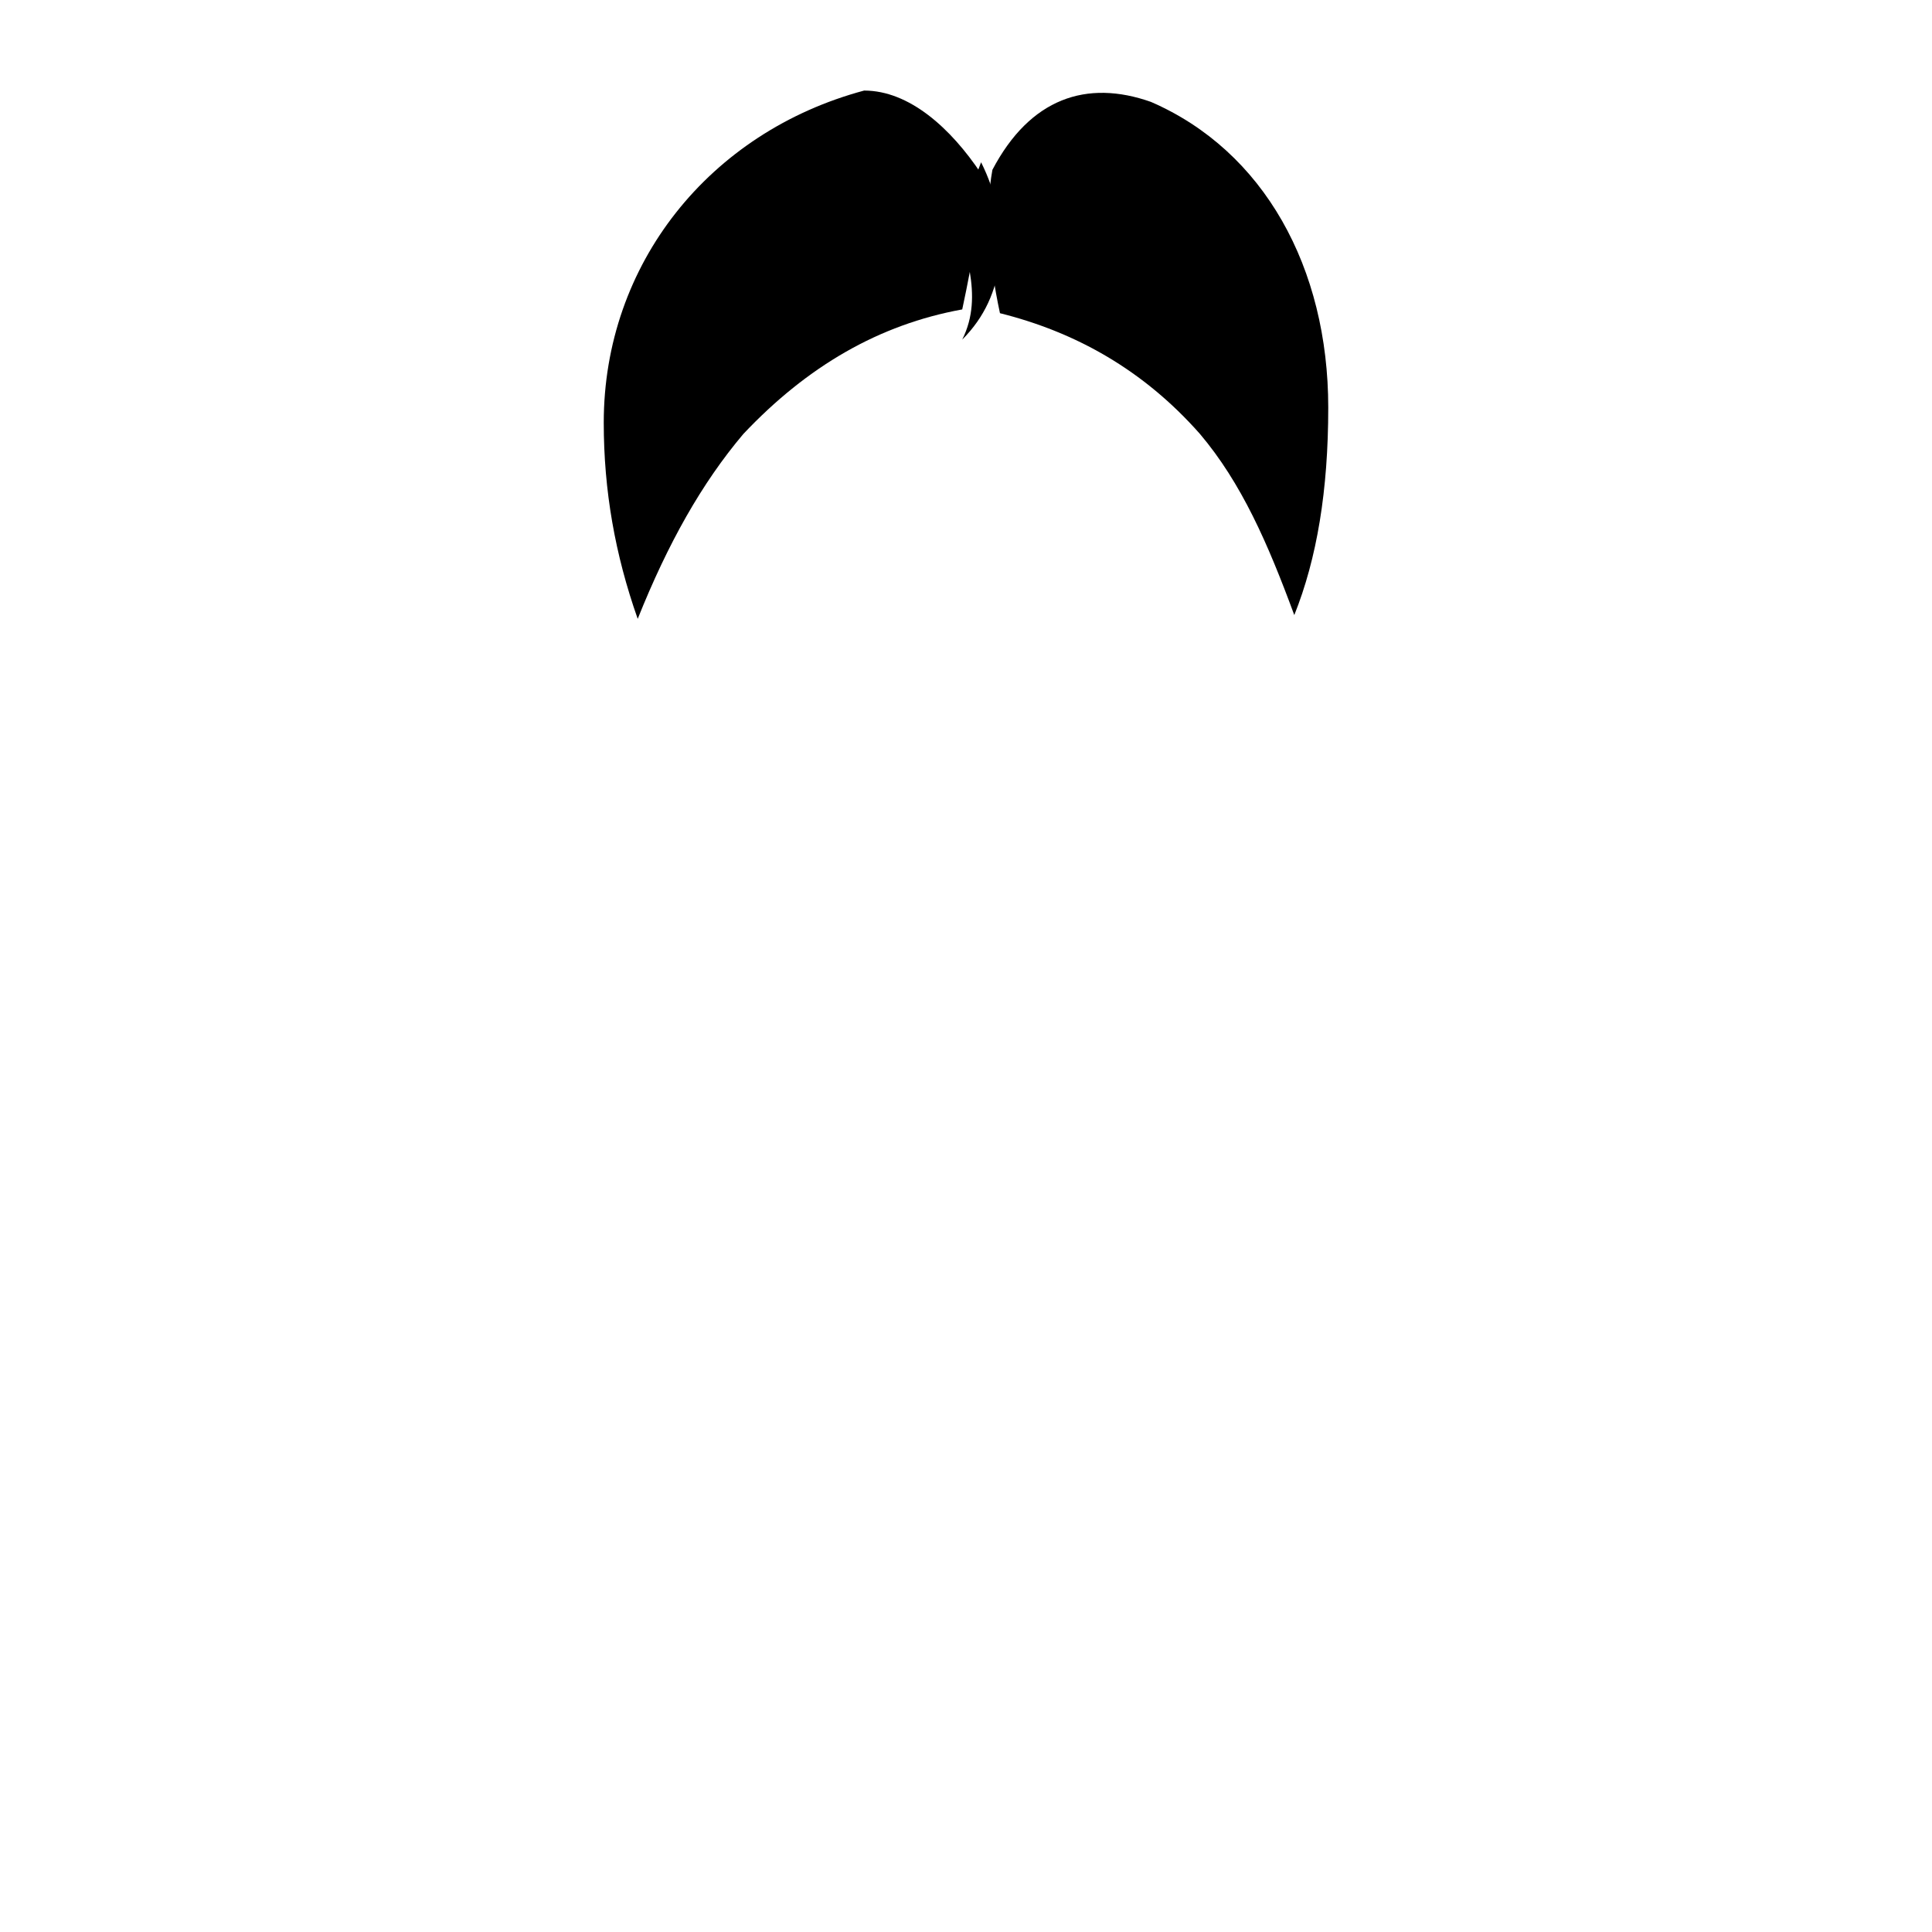
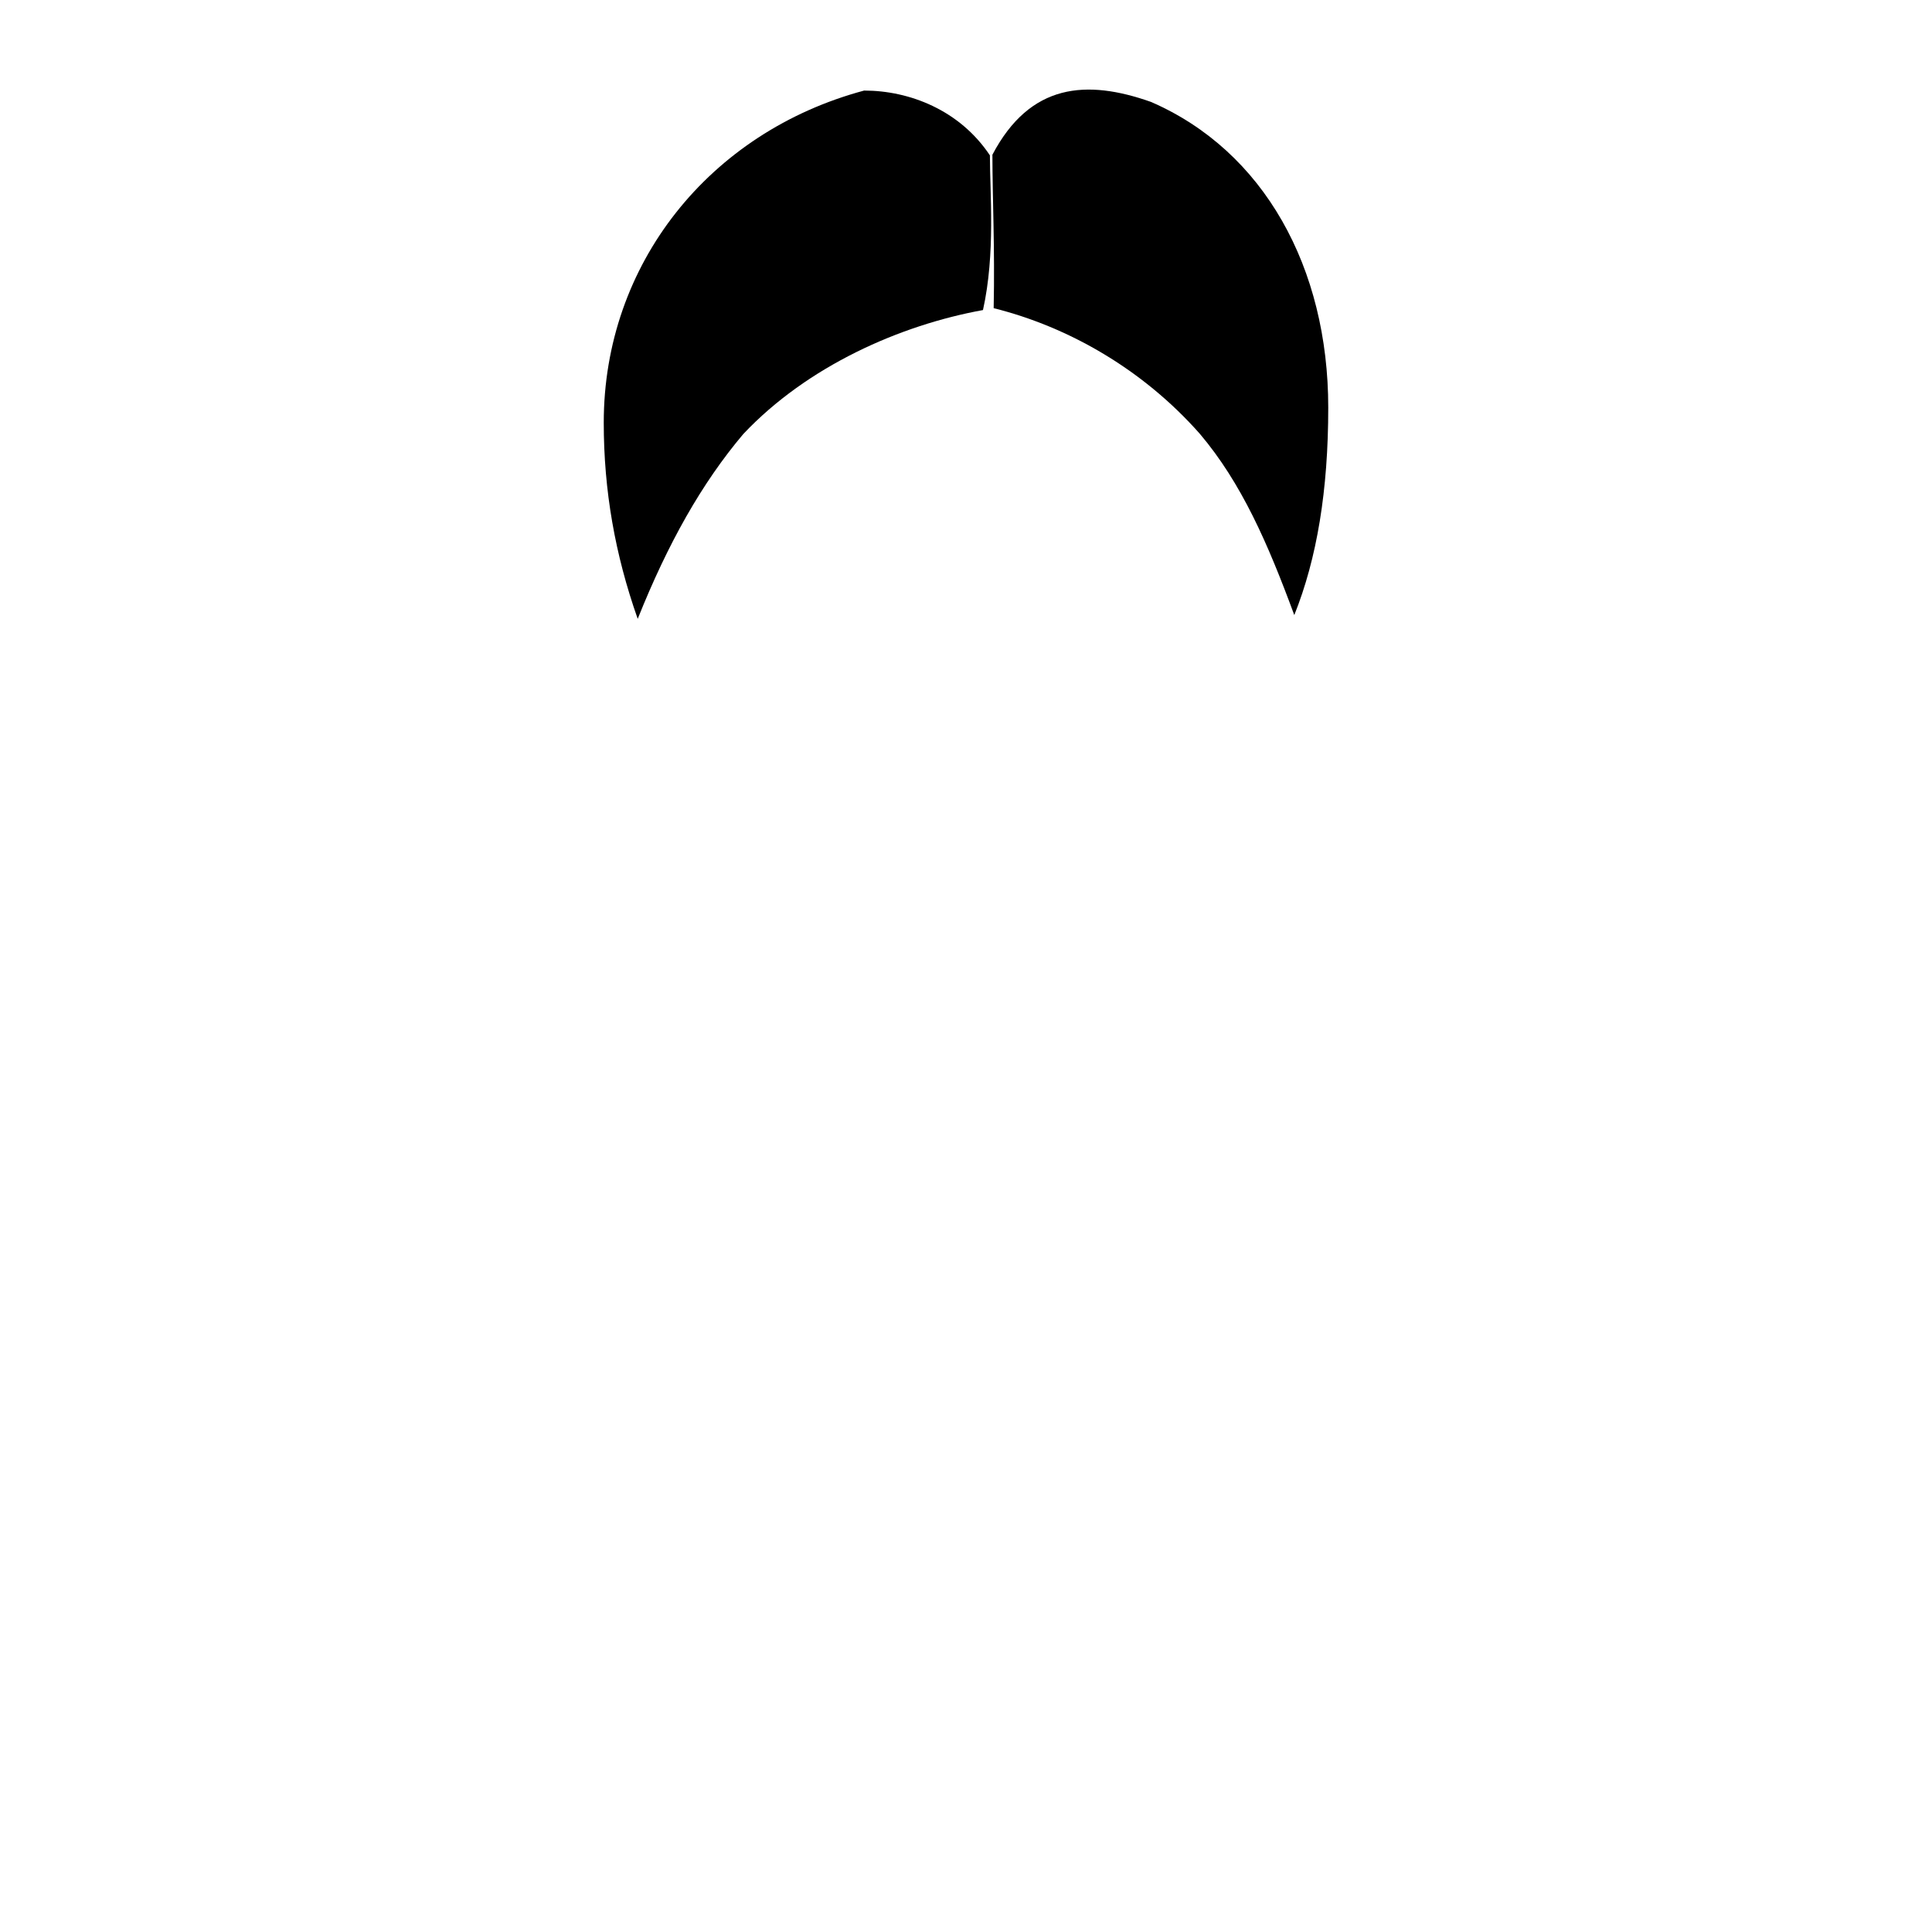
<svg xmlns="http://www.w3.org/2000/svg" width="512" height="512">
  <g id="hair-nineties-feathered-centre-part">
-     <path fill="#HAIR" d="M260 46c-8-12-19-22-31-22-41 11-69 46-69 88 0 18 3 35 9 52 8-20 17-36 28-49 17-18 36-29 58-33 3-14 5-26 5-36Z" />
-     <path fill="#HAIR" d="M263 45c10-19 25-24 42-18 30 13 47 44 47 81 0 22-3 40-9 55-7-19-14-35-25-48-15-17-33-27-53-32-3-14-4-27-2-38Z" />
-     <path fill="#SKIN" d="M260 43c-4 10-5 20-3 29 1 6 1 12-2 18 6-6 9-13 10-21 1-9-1-18-5-26Z" />
-     <path fill="none" stroke="#HIGHLIGHTS" stroke-linecap="round" stroke-width="5" d="M244 57c-20 6-38 19-51 37m55-21c-17 8-31 21-40 37m68-51c20 7 37 19 50 36m-46-21c17 8 30 19 39 34" opacity="0.72" />
+     <path id="svg_1" d="m262.333,41.167c-8,-12 -21.333,-17.167 -33.333,-17.167c-41,11 -69,46 -69,88c0,18 3,35 9,52c8,-20 17,-36 28,-49c17,-18 41.5,-28.833 63.5,-32.833c3.333,-15 1.833,-31 1.833,-41z" fill="#HAIR" />
+     <path id="svg_2" d="m263,41c10,-19 25,-20 42,-14c30,13 47,44 47,81c0,22 -3,40 -9,55c-7,-19 -14,-35 -25,-48c-15,-17 -34.667,-28.333 -54.667,-33.333c0.333,-16 -0.333,-29.333 -0.333,-40.667z" fill="#HAIR" />
+     <path id="svg_4" opacity="0.72" d="m244,57c-20,6 -38,19 -51,37m55,-21c-17,8 -31,21 -40,37m68,-51c20,7 37,19 50,36m-46,-21c17,8 30,19 39,34" stroke-width="5" stroke-linecap="round" stroke="#HIGHLIGHTS" fill="none" />
  </g>
</svg>
